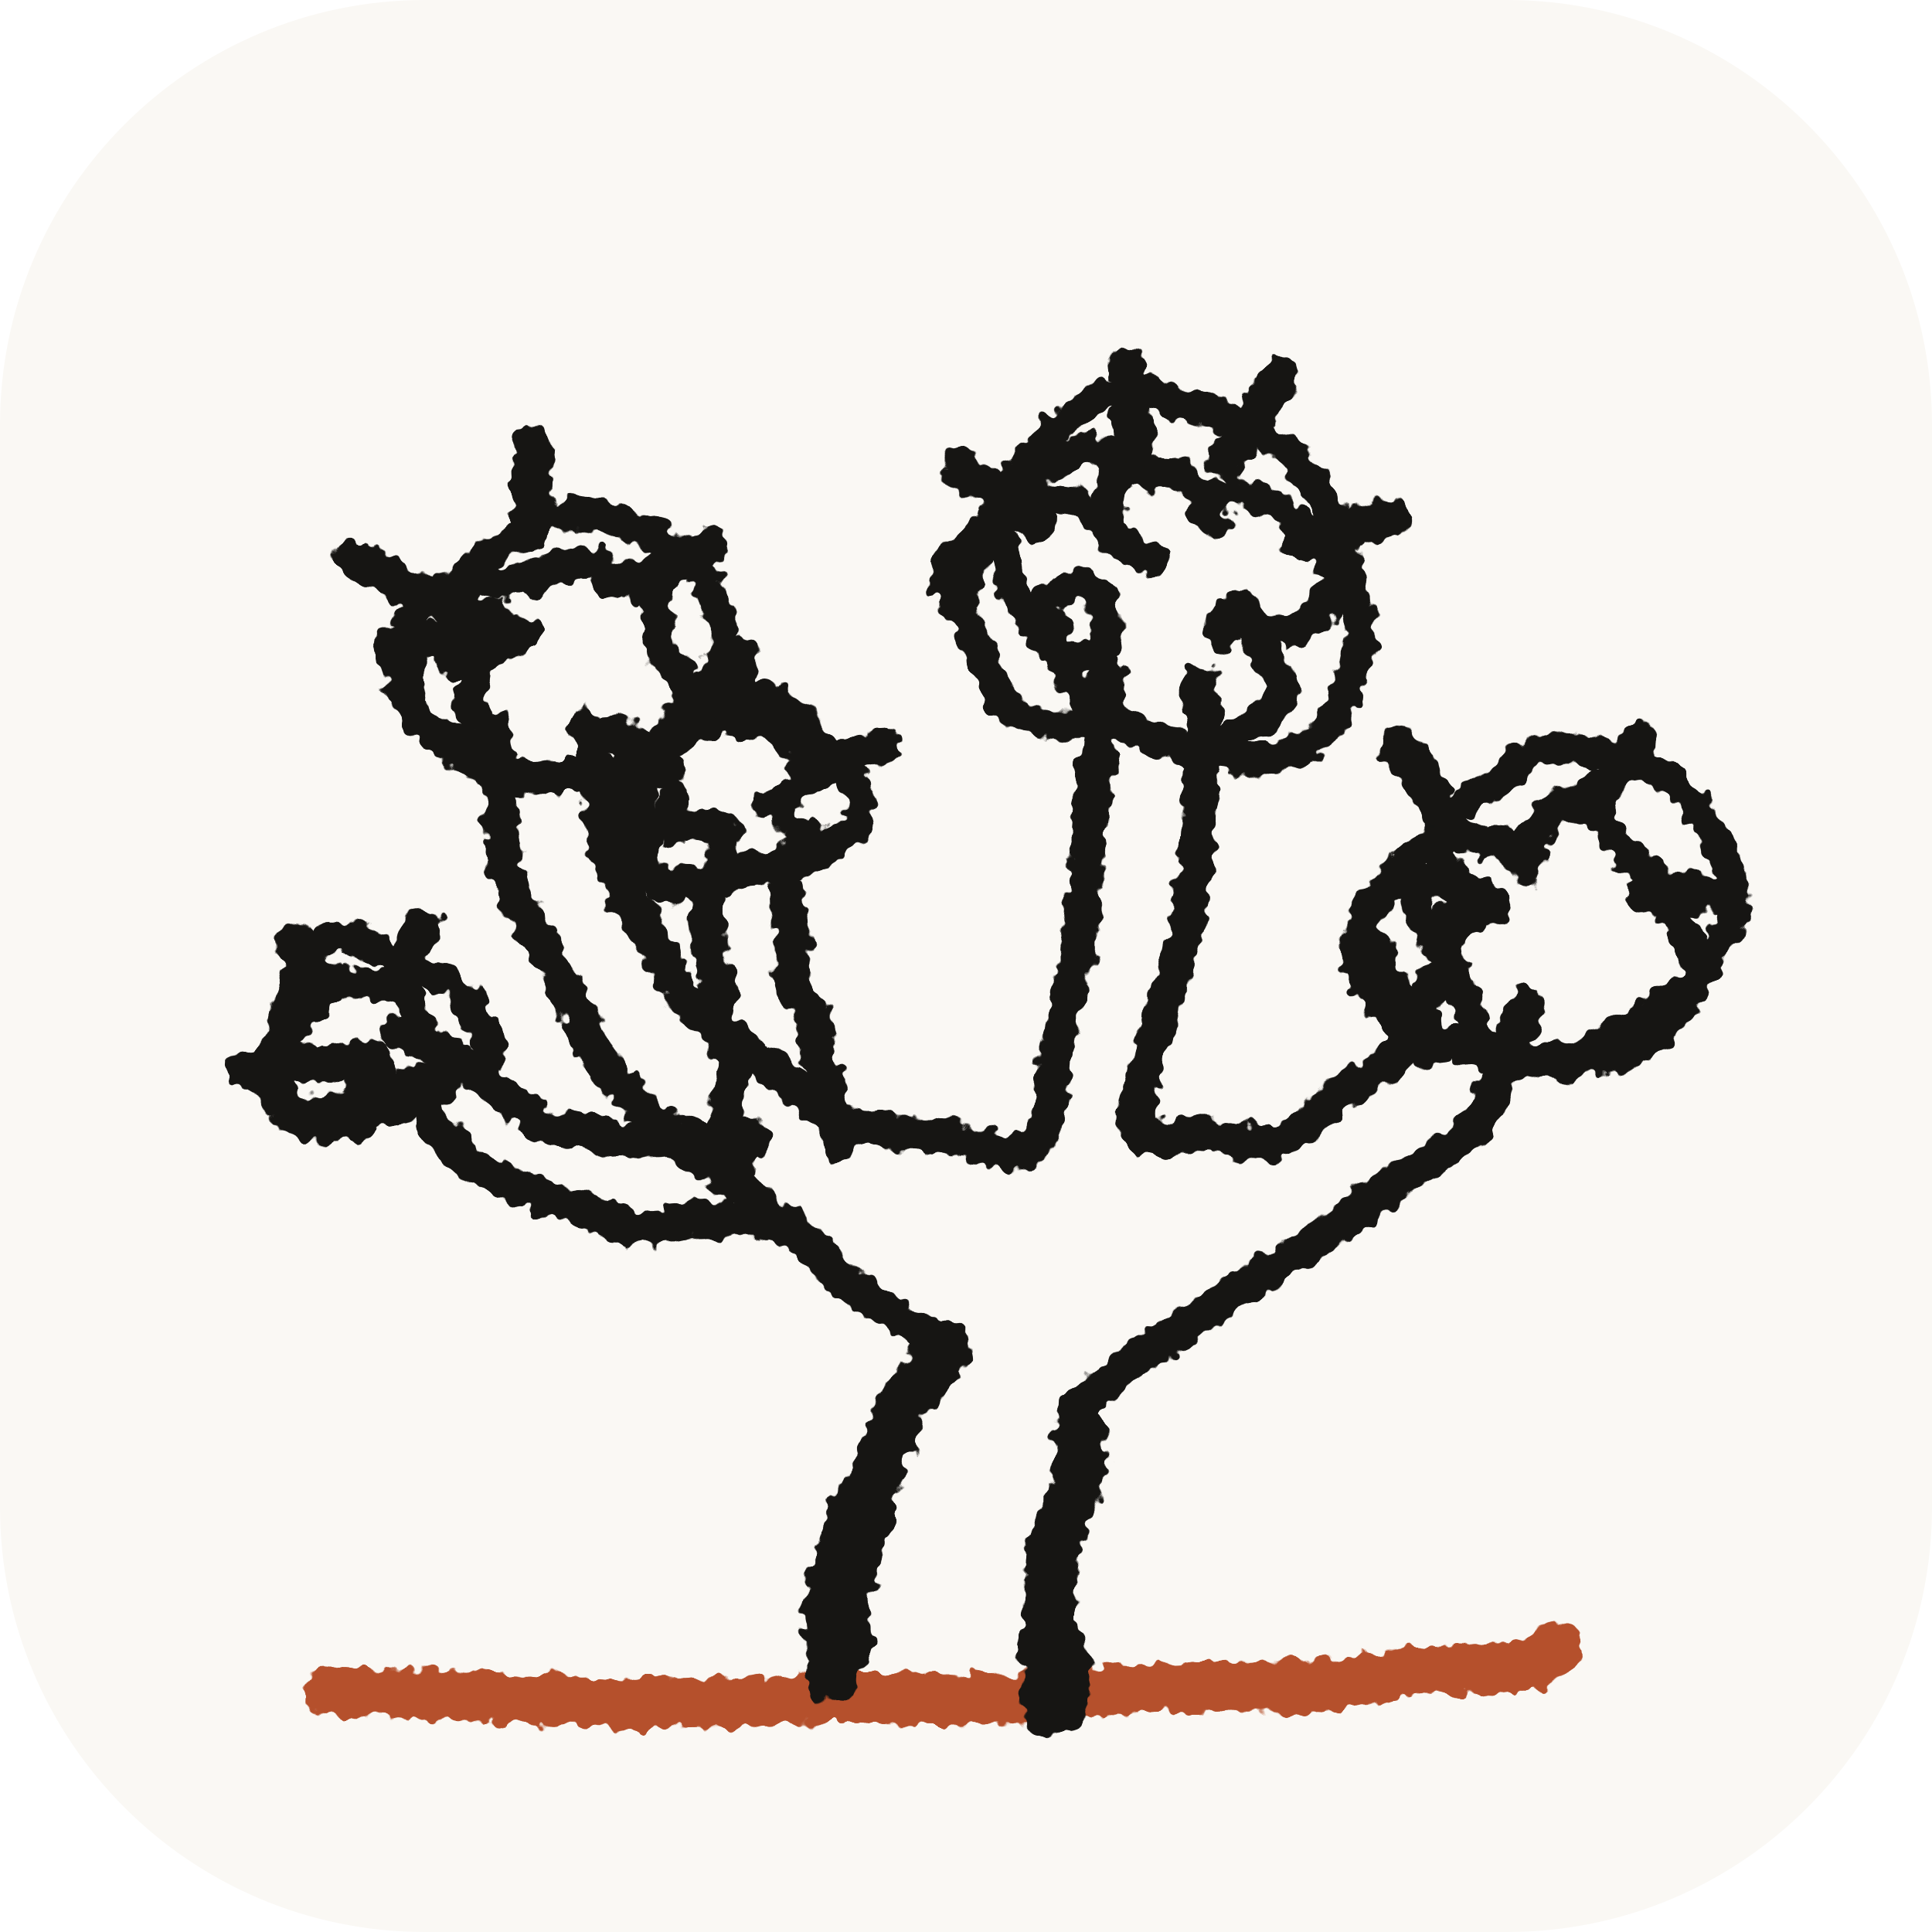
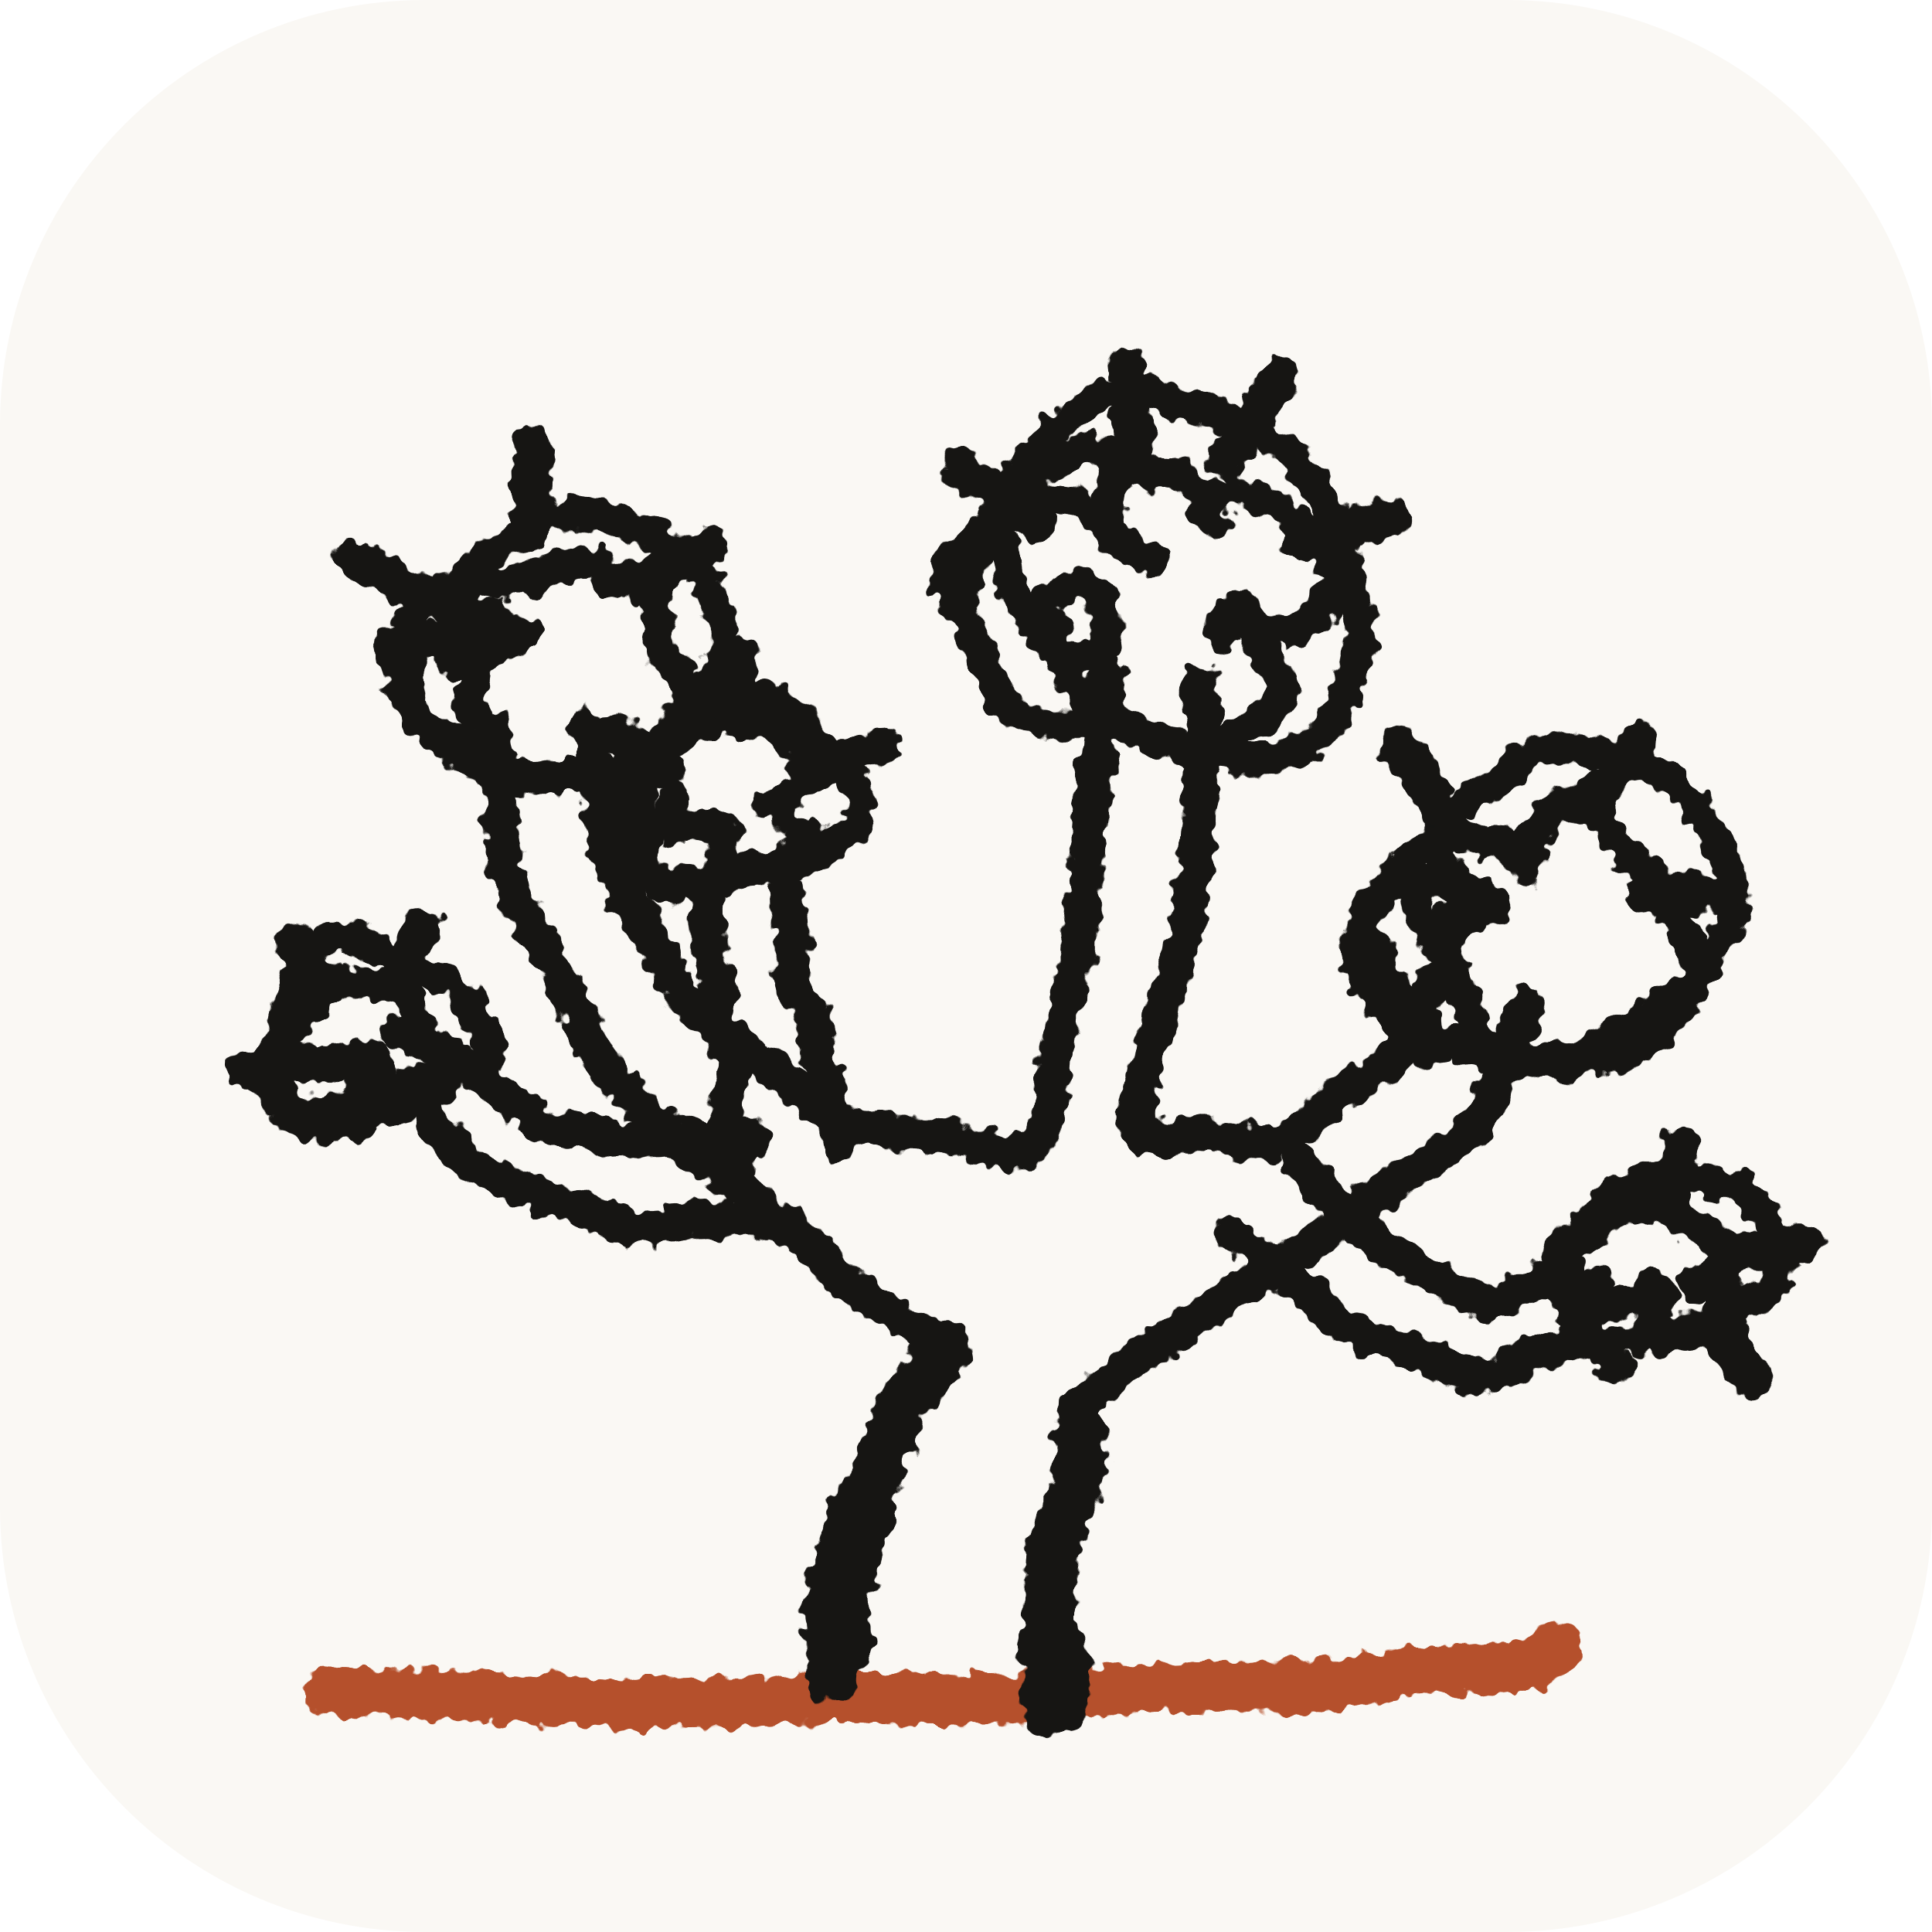
<svg xmlns="http://www.w3.org/2000/svg" viewBox="0 0 200 200" width="200" height="200">
  <defs>
    <filter id="crayon" x="-5%" y="-5%" width="110%" height="110%">
      <feTurbulence type="fractalNoise" baseFrequency="1.1" numOctaves="2" seed="7" />
      <feDisplacementMap in="SourceGraphic" scale="1.2" xChannelSelector="R" yChannelSelector="G" />
    </filter>
  </defs>
  <rect width="200" height="200" rx="44" fill="#faf8f4" />
  <g transform="scale(2)" fill="none" stroke="#161513" stroke-linecap="round" stroke-linejoin="round" filter="url(#crayon)">
    <path d="M17.06 87.51C18.42 87.56 22.35 87.7 25.2 87.81C28.06 87.92 31.22 88.14 34.19 88.15C37.17 88.17 40.09 87.94 43.05 87.9C46.01 87.86 49.17 88.01 51.96 87.92C54.75 87.83 57.15 87.46 59.78 87.35C62.42 87.23 65.43 87.36 67.76 87.22C70.08 87.08 71.77 86.69 73.75 86.51C75.74 86.32 78.52 86.33 79.66 86.11C80.8 85.9 80.44 85.35 80.6 85.2" stroke="#b5502c" stroke-width="2.6" />
-     <path d="M43.07 86.71C43.13 86.42 43.38 85.64 43.43 84.97C43.48 84.3 43.16 83.79 43.35 82.68C43.55 81.57 44.07 79.82 44.58 78.3C45.09 76.78 45.94 74.64 46.42 73.56C46.9 72.48 47.02 72.42 47.44 71.81C47.87 71.19 49.49 70.72 48.96 69.88C48.44 69.04 45.65 67.83 44.32 66.79C42.99 65.74 42.33 64.78 40.98 63.61C39.63 62.45 37.76 61.11 36.21 59.8C34.67 58.49 32.85 57.18 31.71 55.74C30.57 54.31 30.24 52.83 29.38 51.2C28.52 49.57 27.1 47.46 26.53 45.97C25.97 44.48 26.13 43.62 25.97 42.26C25.81 40.91 25.63 38.58 25.56 37.84M78.97 51.94C78.75 52.54 78.2 54.35 77.69 55.49C77.18 56.63 76.84 57.82 75.9 58.79C74.96 59.75 73.42 60.34 72.07 61.28C70.72 62.23 69.48 63.31 67.8 64.46C66.13 65.61 63.92 66.9 62.02 68.2C60.12 69.5 57.43 71.27 56.4 72.27C55.36 73.28 55.92 73.56 55.83 74.24C55.74 74.91 56.07 75.32 55.86 76.35C55.64 77.37 54.78 78.92 54.53 80.4C54.28 81.88 54.33 84.18 54.35 85.21C54.38 86.24 54.63 86.1 54.66 86.59C54.69 87.07 54.55 87.86 54.53 88.12M30.31 37.54C30.41 38.11 30.7 39.73 30.9 40.91C31.11 42.09 31.12 43.45 31.53 44.63C31.95 45.81 32.67 46.76 33.38 47.99C34.09 49.23 34.76 50.88 35.8 52.04C36.83 53.2 38.25 53.93 39.61 54.94C40.96 55.96 42.44 57.49 43.92 58.12C45.4 58.76 46.89 58.56 48.47 58.76C50.05 58.95 52.37 60.15 53.43 59.28C54.48 58.41 54.4 55.5 54.82 53.54C55.25 51.59 55.69 49.66 55.98 47.56C56.27 45.47 56.32 43.12 56.56 40.99C56.79 38.85 57.25 35.79 57.39 34.75M62.16 35.27C62.15 36.38 62.27 39.82 62.14 41.97C62 44.12 61.72 46.31 61.35 48.16C60.99 50.01 60.33 51.38 59.93 53.08C59.52 54.79 58.56 57.44 58.93 58.39C59.31 59.33 60.92 58.66 62.16 58.77C63.41 58.88 65.26 59.37 66.42 59.04C67.59 58.71 68.21 57.51 69.17 56.79C70.13 56.07 71.51 55.43 72.19 54.73C72.88 54.03 72.9 53.34 73.28 52.61C73.67 51.88 74.3 50.73 74.5 50.35M38.23 60.35C38.14 59.9 37.73 58.46 37.68 57.66C37.63 56.85 38.04 56.29 37.94 55.55C37.85 54.8 37.22 53.94 37.1 53.19C36.98 52.45 37.28 51.78 37.21 51.08C37.13 50.38 36.73 49.75 36.64 48.98C36.54 48.21 36.64 46.87 36.64 46.45M43.44 59.16C43.38 58.74 43.27 57.47 43.08 56.66C42.89 55.85 42.49 55.02 42.3 54.29C42.11 53.57 42.14 52.9 41.93 52.31C41.73 51.71 41.23 51.42 41.08 50.71C40.92 50.01 41.06 48.79 40.99 48.06C40.92 47.32 40.73 46.58 40.68 46.28M39.18 63.19C38.66 63.18 37.14 63.07 36.08 63.13C35.02 63.18 33.93 63.66 32.81 63.52C31.69 63.38 30.41 62.65 29.35 62.27C28.3 61.89 27.38 61.66 26.49 61.27C25.59 60.89 24.69 60.52 24 59.96C23.3 59.4 22.6 58.24 22.32 57.9M38.87 58.81C38.4 58.81 36.98 58.76 36.05 58.79C35.12 58.82 34.18 59.02 33.31 59.01C32.45 59 31.72 58.87 30.85 58.73C29.97 58.6 28.84 58.52 28.06 58.18C27.29 57.85 26.86 57.23 26.19 56.73C25.52 56.22 24.4 55.4 24.04 55.13" stroke-width="1.8" />
+     <path d="M43.07 86.71C43.13 86.42 43.38 85.64 43.43 84.97C43.48 84.3 43.16 83.79 43.35 82.68C43.55 81.57 44.07 79.82 44.58 78.3C45.09 76.78 45.94 74.64 46.42 73.56C46.9 72.48 47.02 72.42 47.44 71.81C47.87 71.19 49.49 70.72 48.96 69.88C48.44 69.04 45.65 67.83 44.32 66.79C42.99 65.74 42.33 64.78 40.98 63.61C39.63 62.45 37.76 61.11 36.21 59.8C34.67 58.49 32.85 57.18 31.71 55.74C30.57 54.31 30.24 52.83 29.38 51.2C28.52 49.57 27.1 47.46 26.53 45.97C25.97 44.48 26.13 43.62 25.97 42.26C25.81 40.91 25.63 38.58 25.56 37.84M78.97 51.94C78.75 52.54 78.2 54.35 77.69 55.49C77.18 56.63 76.84 57.82 75.9 58.79C74.96 59.75 73.42 60.34 72.07 61.28C70.72 62.23 69.48 63.31 67.8 64.46C66.13 65.61 63.92 66.9 62.02 68.2C60.12 69.5 57.43 71.27 56.4 72.27C55.36 73.28 55.92 73.56 55.83 74.24C55.74 74.91 56.07 75.32 55.86 76.35C55.64 77.37 54.78 78.92 54.53 80.4C54.28 81.88 54.33 84.18 54.35 85.21C54.38 86.24 54.63 86.1 54.66 86.59C54.69 87.07 54.55 87.86 54.53 88.12M30.31 37.54C30.41 38.11 30.7 39.73 30.9 40.91C31.11 42.09 31.12 43.45 31.53 44.63C31.95 45.81 32.67 46.76 33.38 47.99C34.09 49.23 34.76 50.88 35.8 52.04C36.83 53.2 38.25 53.93 39.61 54.94C40.96 55.96 42.44 57.49 43.92 58.12C45.4 58.76 46.89 58.56 48.47 58.76C50.05 58.95 52.37 60.15 53.43 59.28C54.48 58.41 54.4 55.5 54.82 53.54C55.25 51.59 55.69 49.66 55.98 47.56C56.27 45.47 56.32 43.12 56.56 40.99C56.79 38.85 57.25 35.79 57.39 34.75M62.16 35.27C62.15 36.38 62.27 39.82 62.14 41.97C62 44.12 61.72 46.31 61.35 48.16C60.99 50.01 60.33 51.38 59.93 53.08C59.52 54.79 58.56 57.44 58.93 58.39C59.31 59.33 60.92 58.66 62.16 58.77C63.41 58.88 65.26 59.37 66.42 59.04C67.59 58.71 68.21 57.51 69.17 56.79C70.13 56.07 71.51 55.43 72.19 54.73C72.88 54.03 72.9 53.34 73.28 52.61C73.67 51.88 74.3 50.73 74.5 50.35M38.23 60.35C38.14 59.9 37.73 58.46 37.68 57.66C37.63 56.85 38.04 56.29 37.94 55.55C37.85 54.8 37.22 53.94 37.1 53.19C36.98 52.45 37.28 51.78 37.21 51.08C37.13 50.38 36.73 49.75 36.64 48.98C36.54 48.21 36.64 46.87 36.64 46.45M43.44 59.16C43.38 58.74 43.27 57.47 43.08 56.66C42.89 55.85 42.49 55.02 42.3 54.29C42.11 53.57 42.14 52.9 41.93 52.31C41.73 51.71 41.23 51.42 41.08 50.71C40.92 50.01 41.06 48.79 40.99 48.06C40.92 47.32 40.73 46.58 40.68 46.28M39.18 63.19C38.66 63.18 37.14 63.07 36.08 63.13C35.02 63.18 33.93 63.66 32.81 63.52C31.69 63.38 30.41 62.65 29.35 62.27C28.3 61.89 27.38 61.66 26.49 61.27C25.59 60.89 24.69 60.52 24 59.96C23.3 59.4 22.6 58.24 22.32 57.9M38.87 58.81C38.4 58.81 36.98 58.76 36.05 58.79C35.12 58.82 34.18 59.02 33.31 59.01C32.45 59 31.72 58.87 30.85 58.73C29.97 58.6 28.84 58.52 28.06 58.18C27.29 57.85 26.86 57.23 26.19 56.73C25.52 56.22 24.4 55.4 24.04 55.13M67.26 60.23C67.66 60.67 68.85 62.04 69.69 62.84C70.52 63.64 71.41 64.43 72.27 65.03C73.12 65.62 74.03 66 74.84 66.4C75.65 66.8 76.43 67.4 77.13 67.43C77.84 67.45 78.35 66.76 79.06 66.53C79.78 66.3 81.03 66.12 81.43 66.04M63.8 63.87C64.3 64.24 65.77 65.28 66.8 66.11C67.83 66.93 68.89 68.2 69.98 68.85C71.06 69.5 72.19 69.6 73.32 70C74.46 70.4 75.76 71.24 76.78 71.25C77.81 71.25 78.53 70.37 79.46 70.02C80.39 69.67 81.89 69.28 82.38 69.13" stroke-width="1.8" />
    <path d="M43.07 86.71C43.13 86.42 43.38 85.64 43.43 84.97C43.48 84.3 43.16 83.79 43.35 82.68C43.55 81.57 44.07 79.82 44.58 78.3C45.09 76.78 45.94 74.64 46.42 73.56C46.9 72.48 47.02 72.42 47.44 71.81C47.87 71.19 48.71 70.2 48.96 69.88M55.83 74.24C55.83 74.59 56.07 75.32 55.86 76.35C55.64 77.37 54.78 78.92 54.53 80.4C54.28 81.88 54.33 84.18 54.35 85.21C54.38 86.24 54.63 86.1 54.66 86.59C54.69 87.07 54.55 87.86 54.53 88.12" stroke-width="2.7" />
    <path d="M43.43 84.97C43.42 84.59 43.16 83.79 43.35 82.68C43.55 81.57 44.38 79.03 44.58 78.3M54.35 85.21C54.4 85.44 54.63 86.1 54.66 86.59C54.69 87.07 54.55 87.86 54.53 88.12" stroke-width="3.5" />
-     <path d="M24 38.72C23.58 38.47 21.95 37.72 21.49 37.2C21.04 36.68 21.3 36.4 21.26 35.59C21.22 34.77 21.06 33.06 21.25 32.32C21.45 31.58 21.88 31.59 22.4 31.14C22.93 30.68 23.85 29.75 24.41 29.59C24.98 29.43 25.44 30.1 25.8 30.17C26.15 30.24 26.25 30.09 26.55 30.02C26.84 29.96 27.37 29.77 27.56 29.78C27.75 29.8 27.49 30.14 27.7 30.09C27.91 30.03 28.31 29.65 28.81 29.47C29.3 29.29 30.2 28.91 30.65 29.02C31.11 29.13 31.03 30 31.55 30.13C32.07 30.25 33.35 29.18 33.78 29.75C34.2 30.32 33.82 32.58 34.11 33.53C34.4 34.49 35.49 34.66 35.52 35.5C35.56 36.34 34.85 37.87 34.32 38.58C33.79 39.29 33.5 39.48 32.34 39.76C31.19 40.04 28.87 40.41 27.38 40.24C25.9 40.08 24.45 39.44 23.43 38.79C22.42 38.14 21.79 37.24 21.28 36.32C20.76 35.39 20.06 33.79 20.33 33.23C20.59 32.67 22.07 33.22 22.87 32.96C23.66 32.69 24.53 31.71 25.1 31.66C25.66 31.62 25.9 32.48 26.25 32.68C26.61 32.88 27.42 32.79 27.24 32.87C27.06 32.94 25.7 33.32 25.15 33.13C24.61 32.93 24.05 32.34 23.96 31.7C23.87 31.06 24.18 29.93 24.6 29.31C25.01 28.68 25.58 28.4 26.44 27.94C27.3 27.48 28.55 26.61 29.76 26.56C30.97 26.51 32.61 27.12 33.7 27.64C34.79 28.17 35.68 28.76 36.29 29.71C36.91 30.66 37.44 32.11 37.39 33.32C37.34 34.53 36.85 35.81 36 36.95C35.16 38.09 33.42 39.65 32.33 40.17C31.25 40.7 30.54 40.17 29.5 40.12C28.45 40.08 26.92 40.44 26.08 39.91C25.23 39.38 24.64 37.81 24.41 36.94C24.18 36.06 24.5 35.26 24.7 34.68C24.89 34.11 25.44 33.83 25.6 33.47C25.76 33.12 25.79 32.54 25.65 32.56C25.52 32.58 25.14 33.31 24.78 33.6C24.41 33.89 23.74 34.32 23.47 34.29C23.2 34.26 23.2 33.55 23.16 33.42C23.11 33.29 23.19 33.51 23.19 33.53M49.44 31.44C49.72 30.8 50.56 28.62 51.08 27.59C51.61 26.56 51.73 25.98 52.6 25.26C53.47 24.54 55.23 23.42 56.3 23.28C57.37 23.14 58.21 24.19 59 24.41C59.79 24.63 60.45 24.32 61.04 24.58C61.63 24.85 62.24 25.57 62.56 26.01C62.87 26.44 62.94 27.11 62.94 27.19C62.94 27.28 62.65 26.69 62.56 26.52C62.47 26.36 62.21 26.37 62.39 26.2C62.57 26.02 63.04 25.45 63.64 25.46C64.25 25.47 65.18 25.72 66.01 26.24C66.85 26.76 67.92 27.55 68.65 28.56C69.38 29.57 70.26 31.02 70.4 32.29C70.53 33.55 69.89 35.12 69.46 36.15C69.03 37.19 68.64 37.95 67.82 38.48C67 39.01 65.87 39.35 64.55 39.31C63.22 39.27 61.31 38.82 59.84 38.22C58.37 37.62 56.56 36.6 55.71 35.7C54.85 34.81 54.98 33.57 54.69 32.85C54.4 32.13 53.78 31.81 53.97 31.39C54.16 30.97 55.34 30.4 55.84 30.32C56.33 30.25 56.73 30.51 56.96 30.93C57.2 31.35 57.35 32.33 57.23 32.85C57.12 33.36 56.83 34.01 56.28 34.03C55.72 34.04 54.53 33.54 53.89 32.92C53.25 32.3 52.77 31.41 52.44 30.29C52.1 29.17 51.68 27.38 51.89 26.18C52.11 24.98 52.77 24.08 53.74 23.09C54.7 22.1 56.34 20.58 57.7 20.26C59.07 19.94 60.53 20.71 61.93 21.16C63.33 21.62 64.94 22.12 66.09 22.99C67.23 23.85 68.2 25.31 68.8 26.33C69.39 27.35 69.84 28.14 69.67 29.12C69.49 30.1 68.38 31.62 67.73 32.2C67.09 32.78 66.52 32.64 65.79 32.6C65.07 32.57 63.81 31.92 63.41 31.98C63.01 32.05 63.25 33.12 63.39 33C63.54 32.87 64 31.17 64.29 31.25C64.58 31.33 64.78 32.74 65.15 33.47C65.52 34.19 66.55 34.92 66.48 35.6C66.41 36.28 65.62 37.05 64.72 37.55C63.82 38.06 62.26 38.65 61.11 38.65C59.96 38.65 59.26 37.84 57.83 37.56C56.4 37.28 53.78 37.8 52.51 36.95C51.24 36.1 50.81 33.71 50.21 32.48C49.6 31.24 48.7 30.38 48.87 29.53C49.04 28.67 50.27 27.97 51.22 27.35C52.18 26.73 53.67 25.86 54.62 25.79C55.57 25.72 56.22 26.45 56.93 26.93C57.64 27.4 58.37 28.31 58.88 28.65C59.39 28.99 59.91 28.92 59.99 28.96C60.07 28.99 59.78 29.09 59.35 28.86C58.92 28.63 57.68 28.4 57.42 27.59C57.16 26.78 57.72 24.59 57.78 23.99M74.12 54.68C73.69 54.24 72.21 52.91 71.55 52.06C70.88 51.21 70.18 50.52 70.15 49.6C70.12 48.67 70.9 47.37 71.36 46.51C71.82 45.65 72.24 45.04 72.91 44.45C73.58 43.86 74.79 43.1 75.39 42.96C75.99 42.83 76.09 43.57 76.5 43.66C76.9 43.76 77.39 43.31 77.83 43.53C78.27 43.74 78.93 44.98 79.14 44.98C79.34 44.98 79.08 43.76 79.07 43.52C79.07 43.29 78.83 43.89 79.11 43.58C79.39 43.27 80.19 41.92 80.76 41.65C81.34 41.39 82.03 41.59 82.58 41.99C83.13 42.38 83.47 43.28 84.06 44C84.65 44.72 85.51 45.28 86.14 46.3C86.77 47.32 87.83 48.98 87.84 50.12C87.85 51.27 86.92 52.41 86.21 53.17C85.49 53.92 84.81 54.42 83.54 54.68C82.28 54.93 80.14 54.9 78.6 54.69C77.05 54.49 75.45 54.31 74.26 53.46C73.06 52.62 72.02 50.72 71.43 49.64C70.84 48.57 70.52 47.69 70.74 47.02C70.96 46.36 72.08 45.88 72.77 45.66C73.46 45.45 74.16 45.6 74.88 45.73C75.6 45.86 76.73 46.21 77.1 46.42C77.47 46.63 77.28 47.09 77.08 47C76.89 46.91 76.28 46.14 75.93 45.88C75.58 45.62 75.18 45.97 74.97 45.44C74.76 44.91 74.22 43.55 74.68 42.69C75.13 41.84 76.76 40.98 77.69 40.32C78.63 39.65 78.97 38.79 80.28 38.7C81.6 38.61 84.21 39.08 85.59 39.8C86.97 40.51 87.86 41.81 88.56 43C89.25 44.19 89.94 45.63 89.74 46.94C89.54 48.24 88.4 49.74 87.36 50.85C86.33 51.95 84.63 52.85 83.53 53.57C82.43 54.28 81.88 55.01 80.77 55.12C79.67 55.23 77.73 54.82 76.89 54.23C76.05 53.64 76.09 52.48 75.73 51.56C75.37 50.63 74.77 49.44 74.72 48.68C74.67 47.92 75.08 47.32 75.41 47.01C75.74 46.71 76.71 46.66 76.7 46.85C76.7 47.03 75.72 47.78 75.38 48.14C75.05 48.5 74.96 49.06 74.69 49.01C74.42 48.96 74.02 48.32 73.77 47.85C73.53 47.38 73.32 46.46 73.23 46.19M34.7 46.18C34.47 46.02 33.52 45.72 33.29 45.23C33.06 44.74 33.32 44.1 33.31 43.25C33.29 42.4 33.01 40.88 33.21 40.12C33.42 39.35 34.02 39.09 34.53 38.66C35.04 38.22 35.51 37.73 36.26 37.51C37.01 37.3 38.14 37.15 39.05 37.36C39.95 37.58 41.28 38.31 41.68 38.82C42.08 39.33 41.49 40.11 41.44 40.42C41.4 40.73 41.65 40.5 41.43 40.69C41.2 40.87 40.37 41.39 40.09 41.55C39.82 41.71 39.8 41.63 39.77 41.65C39.75 41.67 39.58 41.38 39.93 41.66C40.29 41.93 41.6 43.04 41.92 43.3C42.25 43.57 42.14 42.99 41.87 43.24C41.6 43.49 41.14 44.42 40.33 44.8C39.52 45.19 38.01 45.43 37 45.54C35.99 45.65 34.93 45.69 34.27 45.46C33.6 45.23 33.33 44.72 33.01 44.16C32.68 43.6 32.29 42.73 32.32 42.08C32.35 41.43 32.83 40.92 33.2 40.26C33.57 39.61 33.84 38.86 34.56 38.16C35.28 37.46 36.55 36.36 37.52 36.06C38.49 35.76 39.55 35.95 40.38 36.36C41.22 36.77 41.88 37.8 42.52 38.53C43.16 39.25 43.93 39.99 44.22 40.7C44.52 41.4 44.76 42.08 44.3 42.74C43.84 43.4 42.27 44.31 41.46 44.66C40.66 45.01 40.11 44.81 39.48 44.84C38.86 44.87 38.09 44.87 37.71 44.83C37.34 44.78 37.29 44.83 37.24 44.55C37.19 44.26 37.37 43.38 37.42 43.13C37.46 42.89 37.67 43.15 37.51 43.08C37.36 43.01 36.89 42.8 36.47 42.72C36.04 42.63 35.24 42.5 34.97 42.56C34.7 42.62 34.88 43.32 34.85 43.09C34.82 42.87 34.81 41.54 34.8 41.23M18.48 58.23C17.95 58.2 15.96 58.49 15.29 58.06C14.61 57.63 14.56 56.31 14.43 55.66C14.31 55.01 14.33 54.67 14.56 54.15C14.79 53.62 15.37 53.05 15.84 52.52C16.3 51.99 16.82 51.23 17.37 50.97C17.92 50.71 18.68 50.95 19.12 50.96C19.57 50.96 19.71 50.89 20.06 50.99C20.41 51.1 21.03 51.37 21.24 51.6C21.46 51.84 21.24 52.07 21.37 52.42C21.5 52.77 22.11 53.54 22.04 53.7C21.97 53.87 21.22 53.45 20.95 53.41C20.68 53.37 20.29 53.39 20.42 53.48C20.55 53.57 21.22 53.77 21.71 53.96C22.21 54.15 23.2 54.25 23.37 54.63C23.54 55.01 23.23 55.76 22.73 56.23C22.24 56.7 21.23 57.25 20.39 57.43C19.54 57.62 18.59 57.37 17.66 57.34C16.73 57.31 15.5 57.55 14.81 57.26C14.13 56.98 13.58 56.21 13.54 55.6C13.5 55 14.33 54.37 14.59 53.64C14.85 52.92 14.79 52.06 15.12 51.25C15.45 50.45 15.97 49.22 16.58 48.81C17.2 48.41 17.88 48.56 18.82 48.82C19.75 49.09 21.37 49.99 22.18 50.39C22.98 50.78 23.11 50.53 23.64 51.18C24.17 51.82 25.38 53.6 25.36 54.27C25.34 54.95 24.23 54.93 23.52 55.24C22.81 55.55 21.68 55.91 21.1 56.12C20.52 56.33 20.44 56.5 20.02 56.51C19.6 56.51 18.73 56.47 18.59 56.16C18.46 55.84 19.01 54.76 19.2 54.63C19.39 54.51 19.84 55.41 19.75 55.4C19.67 55.39 19.16 54.65 18.7 54.59C18.24 54.54 17.43 54.98 17 55.07C16.57 55.16 16.42 55.1 16.11 55.13C15.81 55.16 15.34 55.21 15.19 55.23" stroke-width="1.6" />
-     <path d="M22.6 31.15C21.88 30.79 19 29.32 18.28 28.95M27.46 27.46C27.48 26.73 27.55 23.79 27.57 23.05M32.86 30.12C33.52 29.81 36.14 28.55 36.8 28.23M53.63 27.05C52.98 26.59 50.37 24.73 49.72 24.27M58.7 23.23C58.65 22.5 58.44 19.59 58.38 18.87M63.5 23.79C63.95 23.09 65.76 20.25 66.21 19.55M67.29 27.9C68.08 27.71 71.25 26.94 72.04 26.75M74.72 42.17C74.32 41.55 72.71 39.09 72.31 38.47M82.26 41.64C82.7 41.1 84.46 38.97 84.9 38.43M85.21 46.26C85.91 46.26 88.7 46.27 89.39 46.27M34.48 39.72C34.04 39.41 32.28 38.2 31.83 37.89M38.07 37.42C38.11 36.82 38.24 34.41 38.27 33.81M42.2 39.87C42.77 39.67 45.06 38.87 45.64 38.67M15.76 54.93C15.25 55.01 13.23 55.31 12.73 55.39M16.9 51.08C16.63 50.7 15.54 49.15 15.27 48.77M20.68 50.3C20.88 49.89 21.65 48.28 21.84 47.87" stroke-width="2" />
+     <path d="M24 38.72C23.58 38.47 21.95 37.72 21.49 37.2C21.04 36.68 21.3 36.4 21.26 35.59C21.22 34.77 21.06 33.06 21.25 32.32C21.45 31.58 21.88 31.59 22.4 31.14C22.93 30.68 23.85 29.75 24.41 29.59C24.98 29.43 25.44 30.1 25.8 30.17C26.15 30.24 26.25 30.09 26.55 30.02C26.84 29.96 27.37 29.77 27.56 29.78C27.75 29.8 27.49 30.14 27.7 30.09C27.91 30.03 28.31 29.65 28.81 29.47C29.3 29.29 30.2 28.91 30.65 29.02C31.11 29.13 31.03 30 31.55 30.13C32.07 30.25 33.35 29.18 33.78 29.75C34.2 30.32 33.82 32.58 34.11 33.53C34.4 34.49 35.49 34.66 35.52 35.5C35.56 36.34 34.85 37.87 34.32 38.58C33.79 39.29 33.5 39.48 32.34 39.76C31.19 40.04 28.87 40.41 27.38 40.24C25.9 40.08 24.45 39.44 23.43 38.79C22.42 38.14 21.79 37.24 21.28 36.32C20.76 35.39 20.06 33.79 20.33 33.23C20.59 32.67 22.07 33.22 22.87 32.96C23.66 32.69 24.53 31.71 25.1 31.66C25.66 31.62 25.9 32.48 26.25 32.68C26.61 32.88 27.42 32.79 27.24 32.87C27.06 32.94 25.7 33.32 25.15 33.13C24.61 32.93 24.05 32.34 23.96 31.7C23.87 31.06 24.18 29.93 24.6 29.31C25.01 28.68 25.58 28.4 26.44 27.94C27.3 27.48 28.55 26.61 29.76 26.56C30.97 26.51 32.61 27.12 33.7 27.64C34.79 28.17 35.68 28.76 36.29 29.71C36.91 30.66 37.44 32.11 37.39 33.32C37.34 34.53 36.85 35.81 36 36.95C35.16 38.09 33.42 39.65 32.33 40.17C31.25 40.7 30.54 40.17 29.5 40.12C28.45 40.08 26.92 40.44 26.08 39.91C25.23 39.38 24.64 37.81 24.41 36.94C24.18 36.06 24.5 35.26 24.7 34.68C24.89 34.11 25.44 33.83 25.6 33.47C25.76 33.12 25.79 32.54 25.65 32.56C25.52 32.58 25.14 33.31 24.78 33.6C24.41 33.89 23.74 34.32 23.47 34.29C23.2 34.26 23.2 33.55 23.16 33.42C23.11 33.29 23.19 33.51 23.19 33.53M49.44 31.44C49.72 30.8 50.56 28.62 51.08 27.59C51.61 26.56 51.73 25.98 52.6 25.26C53.47 24.54 55.23 23.42 56.3 23.28C57.37 23.14 58.21 24.19 59 24.41C59.79 24.63 60.45 24.32 61.04 24.58C61.63 24.85 62.24 25.57 62.56 26.01C62.87 26.44 62.94 27.11 62.94 27.19C62.94 27.28 62.65 26.69 62.56 26.52C62.47 26.36 62.21 26.37 62.39 26.2C62.57 26.02 63.04 25.45 63.64 25.46C64.25 25.47 65.18 25.72 66.01 26.24C66.85 26.76 67.92 27.55 68.65 28.56C69.38 29.57 70.26 31.02 70.4 32.29C70.53 33.55 69.89 35.12 69.46 36.15C69.03 37.19 68.64 37.95 67.82 38.48C67 39.01 65.87 39.35 64.55 39.31C63.22 39.27 61.31 38.82 59.84 38.22C58.37 37.62 56.56 36.6 55.71 35.7C54.85 34.81 54.98 33.57 54.69 32.85C54.4 32.13 53.78 31.81 53.97 31.39C54.16 30.97 55.34 30.4 55.84 30.32C56.33 30.25 56.73 30.51 56.96 30.93C57.2 31.35 57.35 32.33 57.23 32.85C57.12 33.36 56.83 34.01 56.28 34.03C55.72 34.04 54.53 33.54 53.89 32.92C53.25 32.3 52.77 31.41 52.44 30.29C52.1 29.17 51.68 27.38 51.89 26.18C52.11 24.98 52.77 24.08 53.74 23.09C54.7 22.1 56.34 20.58 57.7 20.26C59.07 19.94 60.53 20.71 61.93 21.16C63.33 21.62 64.94 22.12 66.09 22.99C67.23 23.85 68.2 25.31 68.8 26.33C69.39 27.35 69.84 28.14 69.67 29.12C69.49 30.1 68.38 31.62 67.73 32.2C67.09 32.78 66.52 32.64 65.79 32.6C65.07 32.57 63.81 31.92 63.41 31.98C63.01 32.05 63.25 33.12 63.39 33C63.54 32.87 64 31.17 64.29 31.25C64.58 31.33 64.78 32.74 65.15 33.47C65.52 34.19 66.55 34.92 66.48 35.6C66.41 36.28 65.62 37.05 64.72 37.55C63.82 38.06 62.26 38.65 61.11 38.65C59.96 38.65 59.26 37.84 57.83 37.56C56.4 37.28 53.78 37.8 52.51 36.95C51.24 36.1 50.81 33.71 50.21 32.48C49.6 31.24 48.7 30.38 48.87 29.53C49.04 28.67 50.27 27.97 51.22 27.35C52.18 26.73 53.67 25.86 54.62 25.79C55.57 25.72 56.22 26.45 56.93 26.93C57.64 27.4 58.37 28.31 58.88 28.65C59.39 28.99 59.91 28.92 59.99 28.96C60.07 28.99 59.78 29.09 59.35 28.86C58.92 28.63 57.68 28.4 57.42 27.59C57.16 26.78 57.72 24.59 57.78 23.99M74.12 54.68C73.69 54.24 72.21 52.91 71.55 52.06C70.88 51.21 70.18 50.52 70.15 49.6C70.12 48.67 70.9 47.37 71.36 46.51C71.82 45.65 72.24 45.04 72.91 44.45C73.58 43.86 74.79 43.1 75.39 42.96C75.99 42.83 76.09 43.57 76.5 43.66C76.9 43.76 77.39 43.31 77.83 43.53C78.27 43.74 78.93 44.98 79.14 44.98C79.34 44.98 79.08 43.76 79.07 43.52C79.07 43.29 78.83 43.89 79.11 43.58C79.39 43.27 80.19 41.92 80.76 41.65C81.34 41.39 82.03 41.59 82.58 41.99C83.13 42.38 83.47 43.28 84.06 44C84.65 44.72 85.51 45.28 86.14 46.3C86.77 47.32 87.83 48.98 87.84 50.12C87.85 51.27 86.92 52.41 86.21 53.17C85.49 53.92 84.81 54.42 83.54 54.68C82.28 54.93 80.14 54.9 78.6 54.69C77.05 54.49 75.45 54.31 74.26 53.46C73.06 52.62 72.02 50.72 71.43 49.64C70.84 48.57 70.52 47.69 70.74 47.02C70.96 46.36 72.08 45.88 72.77 45.66C73.46 45.45 74.16 45.6 74.88 45.73C75.6 45.86 76.73 46.21 77.1 46.42C77.47 46.63 77.28 47.09 77.08 47C76.89 46.91 76.28 46.14 75.93 45.88C75.58 45.62 75.18 45.97 74.97 45.44C74.76 44.91 74.22 43.55 74.68 42.69C75.13 41.84 76.76 40.98 77.69 40.32C78.63 39.65 78.97 38.79 80.28 38.7C81.6 38.61 84.21 39.08 85.59 39.8C86.97 40.51 87.86 41.81 88.56 43C89.25 44.19 89.94 45.63 89.74 46.94C89.54 48.24 88.4 49.74 87.36 50.85C86.33 51.95 84.63 52.85 83.53 53.57C82.43 54.28 81.88 55.01 80.77 55.12C79.67 55.23 77.73 54.82 76.89 54.23C76.05 53.64 76.09 52.48 75.73 51.56C75.37 50.63 74.77 49.44 74.72 48.68C74.67 47.92 75.08 47.32 75.41 47.01C75.74 46.71 76.71 46.66 76.7 46.85C76.7 47.03 75.72 47.78 75.38 48.14C75.05 48.5 74.96 49.06 74.69 49.01C74.42 48.96 74.02 48.32 73.77 47.85C73.53 47.38 73.32 46.46 73.23 46.19M34.7 46.18C34.47 46.02 33.52 45.72 33.29 45.23C33.06 44.74 33.32 44.1 33.31 43.25C33.29 42.4 33.01 40.88 33.21 40.12C33.42 39.35 34.02 39.09 34.53 38.66C35.04 38.22 35.51 37.73 36.26 37.51C37.01 37.3 38.14 37.15 39.05 37.36C39.95 37.58 41.28 38.31 41.68 38.82C42.08 39.33 41.49 40.11 41.44 40.42C41.4 40.73 41.65 40.5 41.43 40.69C41.2 40.87 40.37 41.39 40.09 41.55C39.82 41.71 39.8 41.63 39.77 41.65C39.75 41.67 39.58 41.38 39.93 41.66C40.29 41.93 41.6 43.04 41.92 43.3C42.25 43.57 42.14 42.99 41.87 43.24C41.6 43.49 41.14 44.42 40.33 44.8C39.52 45.19 38.01 45.43 37 45.54C35.99 45.65 34.93 45.69 34.27 45.46C33.6 45.23 33.33 44.72 33.01 44.16C32.68 43.6 32.29 42.73 32.32 42.08C32.35 41.43 32.83 40.92 33.2 40.26C33.57 39.61 33.84 38.86 34.56 38.16C35.28 37.46 36.55 36.36 37.52 36.06C38.49 35.76 39.55 35.95 40.38 36.36C41.22 36.77 41.88 37.8 42.52 38.53C43.16 39.25 43.93 39.99 44.22 40.7C44.52 41.4 44.76 42.08 44.3 42.74C43.84 43.4 42.27 44.31 41.46 44.66C40.66 45.01 40.11 44.81 39.48 44.84C38.86 44.87 38.09 44.87 37.71 44.83C37.34 44.78 37.29 44.83 37.24 44.55C37.19 44.26 37.37 43.38 37.42 43.13C37.46 42.89 37.67 43.15 37.51 43.08C37.36 43.01 36.89 42.8 36.47 42.72C36.04 42.63 35.24 42.5 34.97 42.56C34.7 42.62 34.88 43.32 34.85 43.09C34.82 42.87 34.81 41.54 34.8 41.23M18.48 58.23C17.95 58.2 15.96 58.49 15.29 58.06C14.61 57.63 14.56 56.31 14.43 55.66C14.31 55.01 14.33 54.67 14.56 54.15C14.79 53.62 15.37 53.05 15.84 52.52C16.3 51.99 16.82 51.23 17.37 50.97C17.92 50.71 18.68 50.95 19.12 50.96C19.57 50.96 19.71 50.89 20.06 50.99C20.41 51.1 21.03 51.37 21.24 51.6C21.46 51.84 21.24 52.07 21.37 52.42C21.5 52.77 22.11 53.54 22.04 53.7C21.97 53.87 21.22 53.45 20.95 53.41C20.68 53.37 20.29 53.39 20.42 53.48C20.55 53.57 21.22 53.77 21.71 53.96C22.21 54.15 23.2 54.25 23.37 54.63C23.54 55.01 23.23 55.76 22.73 56.23C22.24 56.7 21.23 57.25 20.39 57.43C19.54 57.62 18.59 57.37 17.66 57.34C16.73 57.31 15.5 57.55 14.81 57.26C14.13 56.98 13.58 56.21 13.54 55.6C13.5 55 14.33 54.37 14.59 53.64C14.85 52.92 14.79 52.06 15.12 51.25C15.45 50.45 15.97 49.22 16.58 48.81C17.2 48.41 17.88 48.56 18.82 48.82C19.75 49.09 21.37 49.99 22.18 50.39C22.98 50.78 23.11 50.53 23.64 51.18C24.17 51.82 25.38 53.6 25.36 54.27C25.34 54.95 24.23 54.93 23.52 55.24C22.81 55.55 21.68 55.91 21.1 56.12C20.52 56.33 20.44 56.5 20.02 56.51C19.6 56.51 18.73 56.47 18.59 56.16C18.46 55.84 19.01 54.76 19.2 54.63C19.39 54.51 19.84 55.41 19.75 55.4C19.67 55.39 19.16 54.65 18.7 54.59C18.24 54.54 17.43 54.98 17 55.07C16.57 55.16 16.42 55.1 16.11 55.13C15.81 55.16 15.34 55.21 15.19 55.23M83.9 70.88C83.71 70.69 83.1 70.37 82.76 69.75C82.43 69.14 82.2 67.97 81.9 67.2C81.6 66.42 80.9 65.64 80.98 65.11C81.06 64.58 81.92 64.44 82.36 64.02C82.8 63.6 83.11 62.85 83.62 62.59C84.13 62.33 84.69 62.27 85.42 62.45C86.15 62.63 87.36 63.28 88.01 63.67C88.65 64.06 89.07 64.47 89.3 64.77C89.53 65.07 89.6 65.25 89.37 65.47C89.15 65.7 88.21 65.91 87.94 66.13C87.68 66.35 87.64 66.76 87.79 66.79C87.94 66.82 88.61 66.41 88.86 66.32C89.1 66.23 89.23 65.96 89.27 66.26C89.31 66.56 89.11 67.7 89.09 68.11C89.07 68.53 89.65 68.64 89.17 68.78C88.69 68.91 87.15 68.81 86.22 68.94C85.28 69.07 84.26 69.51 83.55 69.54C82.84 69.57 82.38 69.53 81.97 69.14C81.56 68.74 81.35 67.84 81.1 67.17C80.84 66.5 80.2 65.8 80.43 65.11C80.66 64.42 81.8 63.66 82.46 63.03C83.12 62.4 83.63 61.68 84.4 61.32C85.17 60.96 86.1 60.82 87.07 60.88C88.03 60.95 89.38 61.17 90.2 61.71C91.03 62.26 91.72 63.34 92 64.16C92.28 64.98 92.27 66.07 91.87 66.66C91.47 67.25 90.27 67.37 89.61 67.72C88.95 68.08 88.51 68.51 87.89 68.77C87.28 69.03 86.31 69.38 85.93 69.3C85.54 69.21 85.57 68.69 85.58 68.27C85.59 67.85 86 67.09 85.98 66.78C85.97 66.48 85.58 66.4 85.48 66.44C85.38 66.47 85.64 66.81 85.37 66.99C85.09 67.17 84.35 67.43 83.83 67.51C83.31 67.59 82.44 67.66 82.27 67.46C82.09 67.26 82.7 66.5 82.78 66.31" stroke-width="1.6" />
+     <path d="M22.6 31.15C21.88 30.79 19 29.32 18.28 28.95M27.46 27.46C27.48 26.73 27.55 23.79 27.57 23.05M32.86 30.12C33.52 29.81 36.14 28.55 36.8 28.23M53.63 27.05C52.98 26.59 50.37 24.73 49.72 24.27M58.7 23.23C58.65 22.5 58.44 19.59 58.38 18.87M63.5 23.79C63.95 23.09 65.76 20.25 66.21 19.55M67.29 27.9C68.08 27.71 71.25 26.94 72.04 26.75M74.72 42.17C74.32 41.55 72.71 39.09 72.31 38.47M82.26 41.64C82.7 41.1 84.46 38.97 84.9 38.43M85.21 46.26C85.91 46.26 88.7 46.27 89.39 46.27M34.48 39.72C34.04 39.41 32.28 38.2 31.83 37.89M38.07 37.42C38.11 36.82 38.24 34.41 38.27 33.81M42.2 39.87C42.77 39.67 45.06 38.87 45.64 38.67M15.76 54.93C15.25 55.01 13.23 55.31 12.73 55.39M16.9 51.08C16.63 50.7 15.54 49.15 15.27 48.77M20.68 50.3C20.88 49.89 21.65 48.28 21.84 47.87M86.54 62.05C86.62 61.6 86.91 59.8 86.98 59.35M90.22 64.89C90.74 64.79 92.83 64.41 93.35 64.32M89.06 69.02C89.33 69.41 90.4 70.95 90.67 71.33" stroke-width="2" />
  </g>
</svg>
